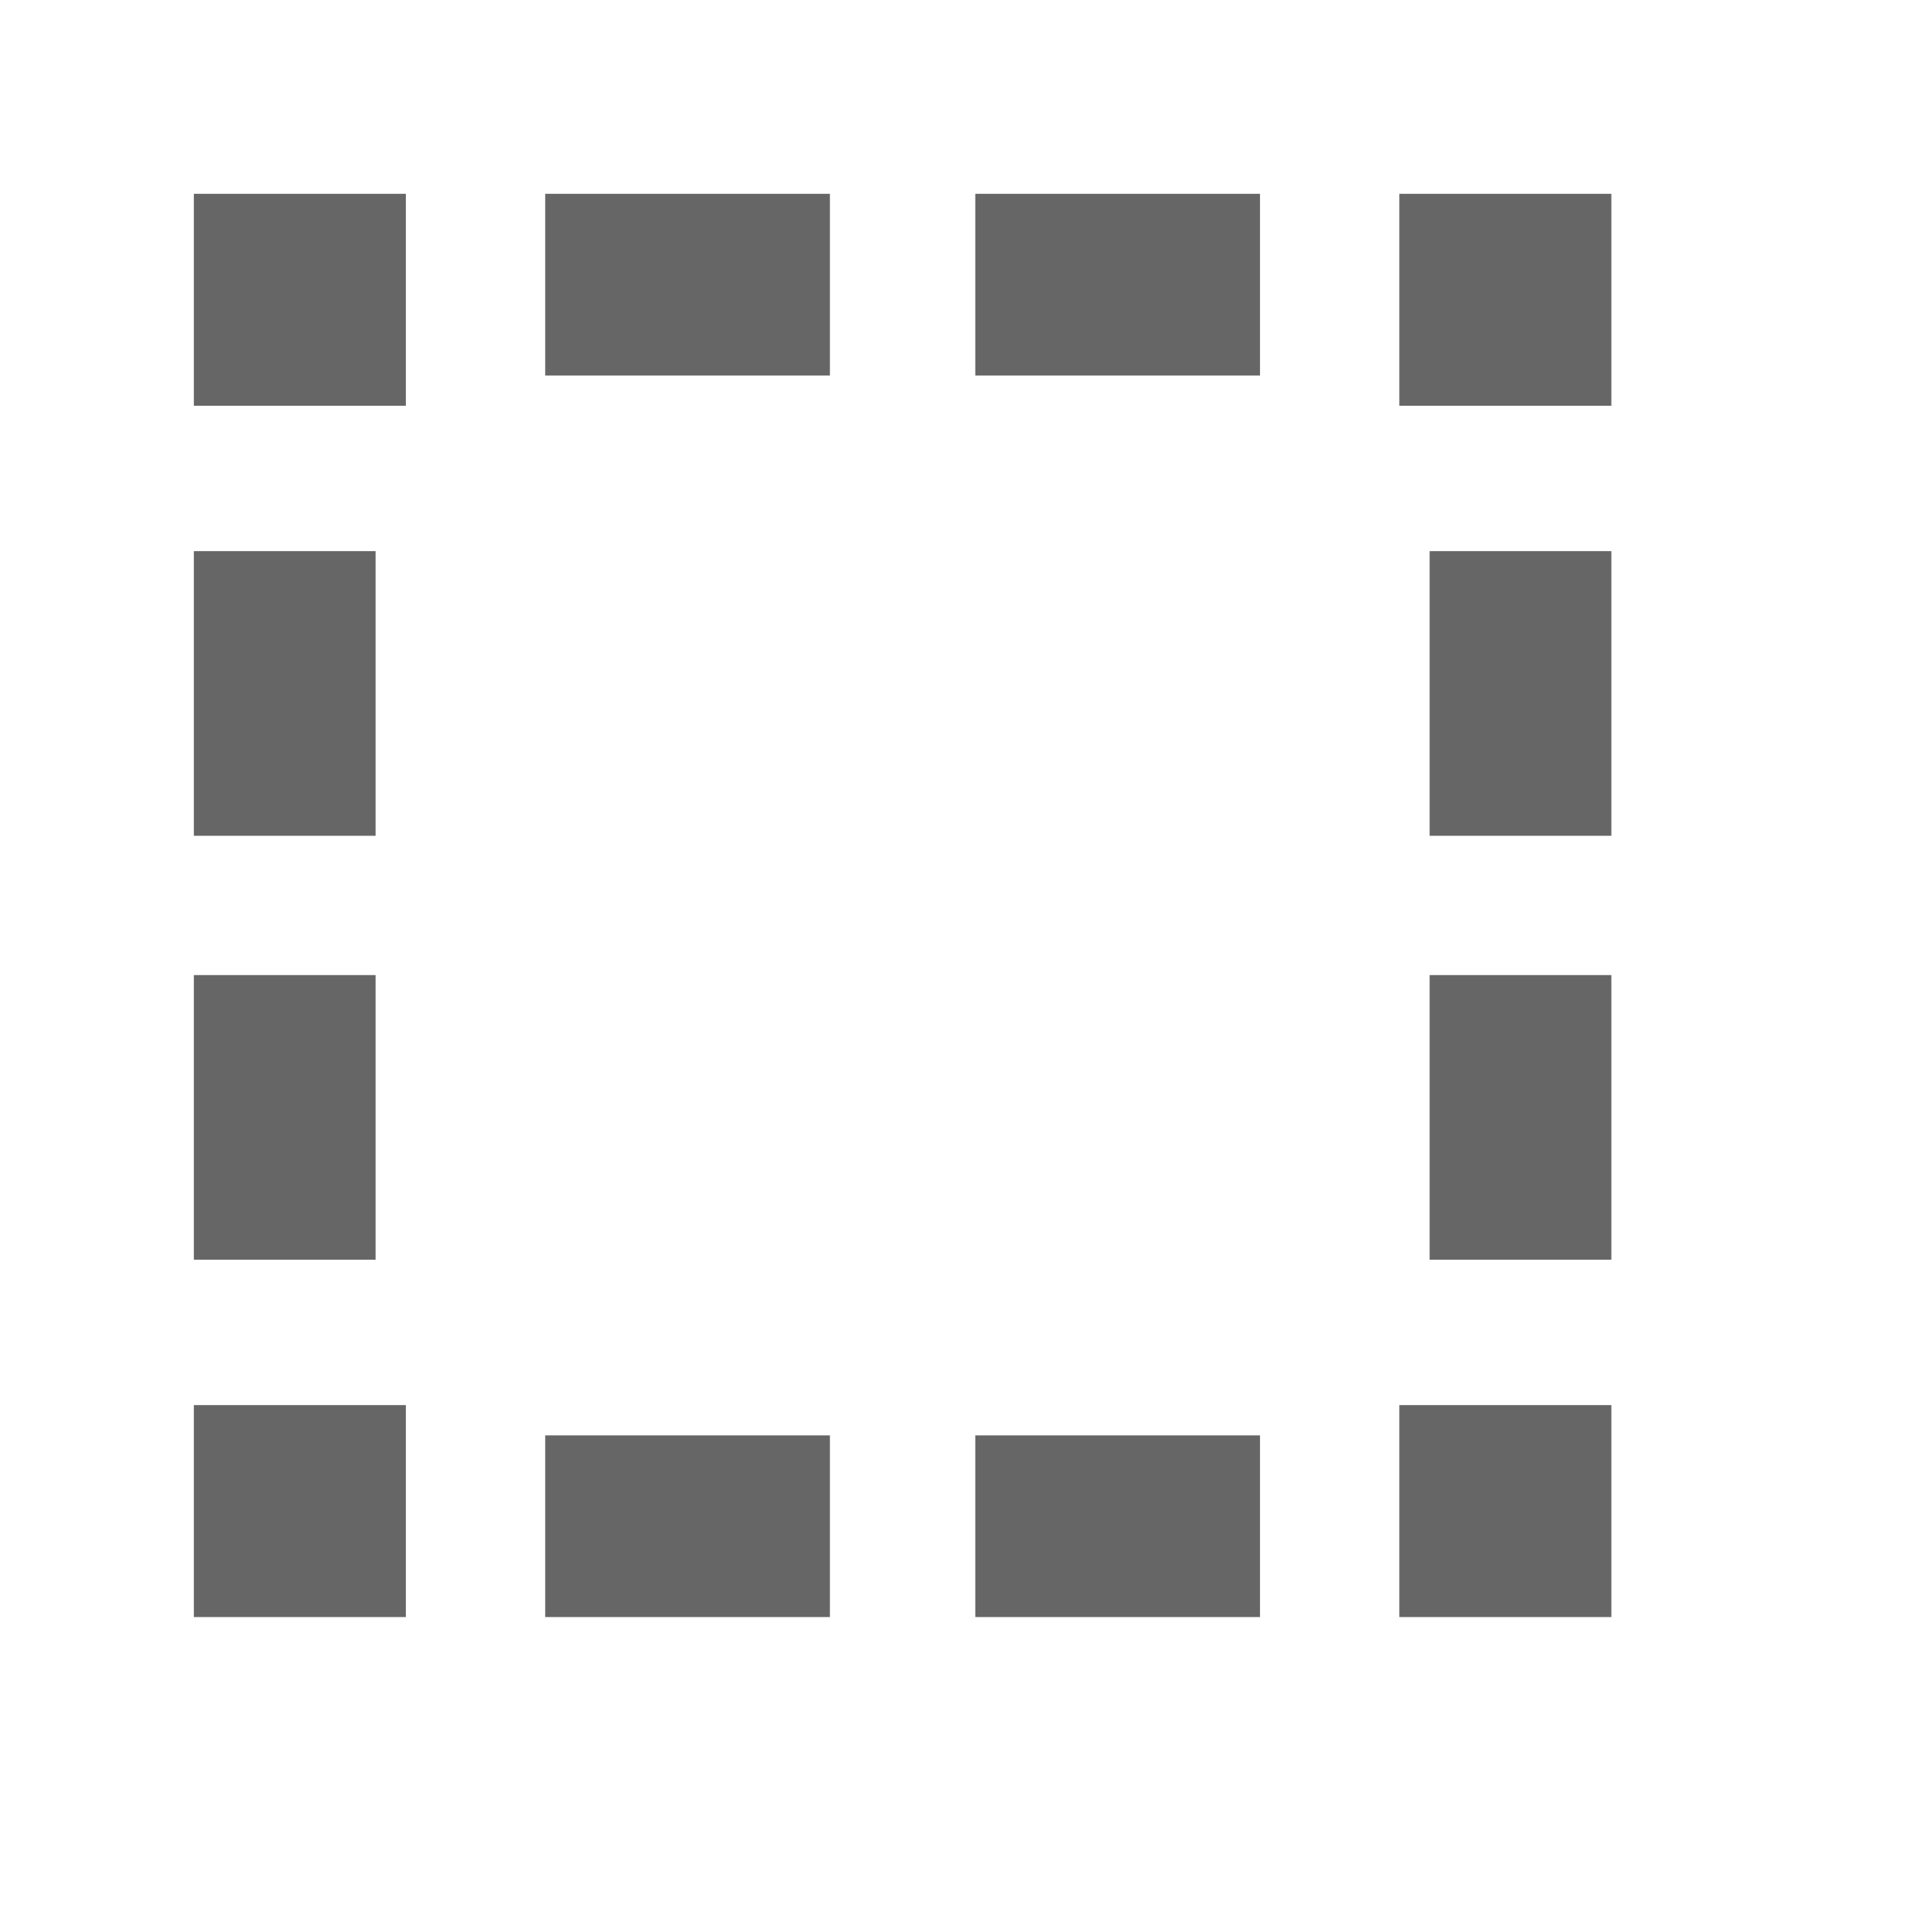
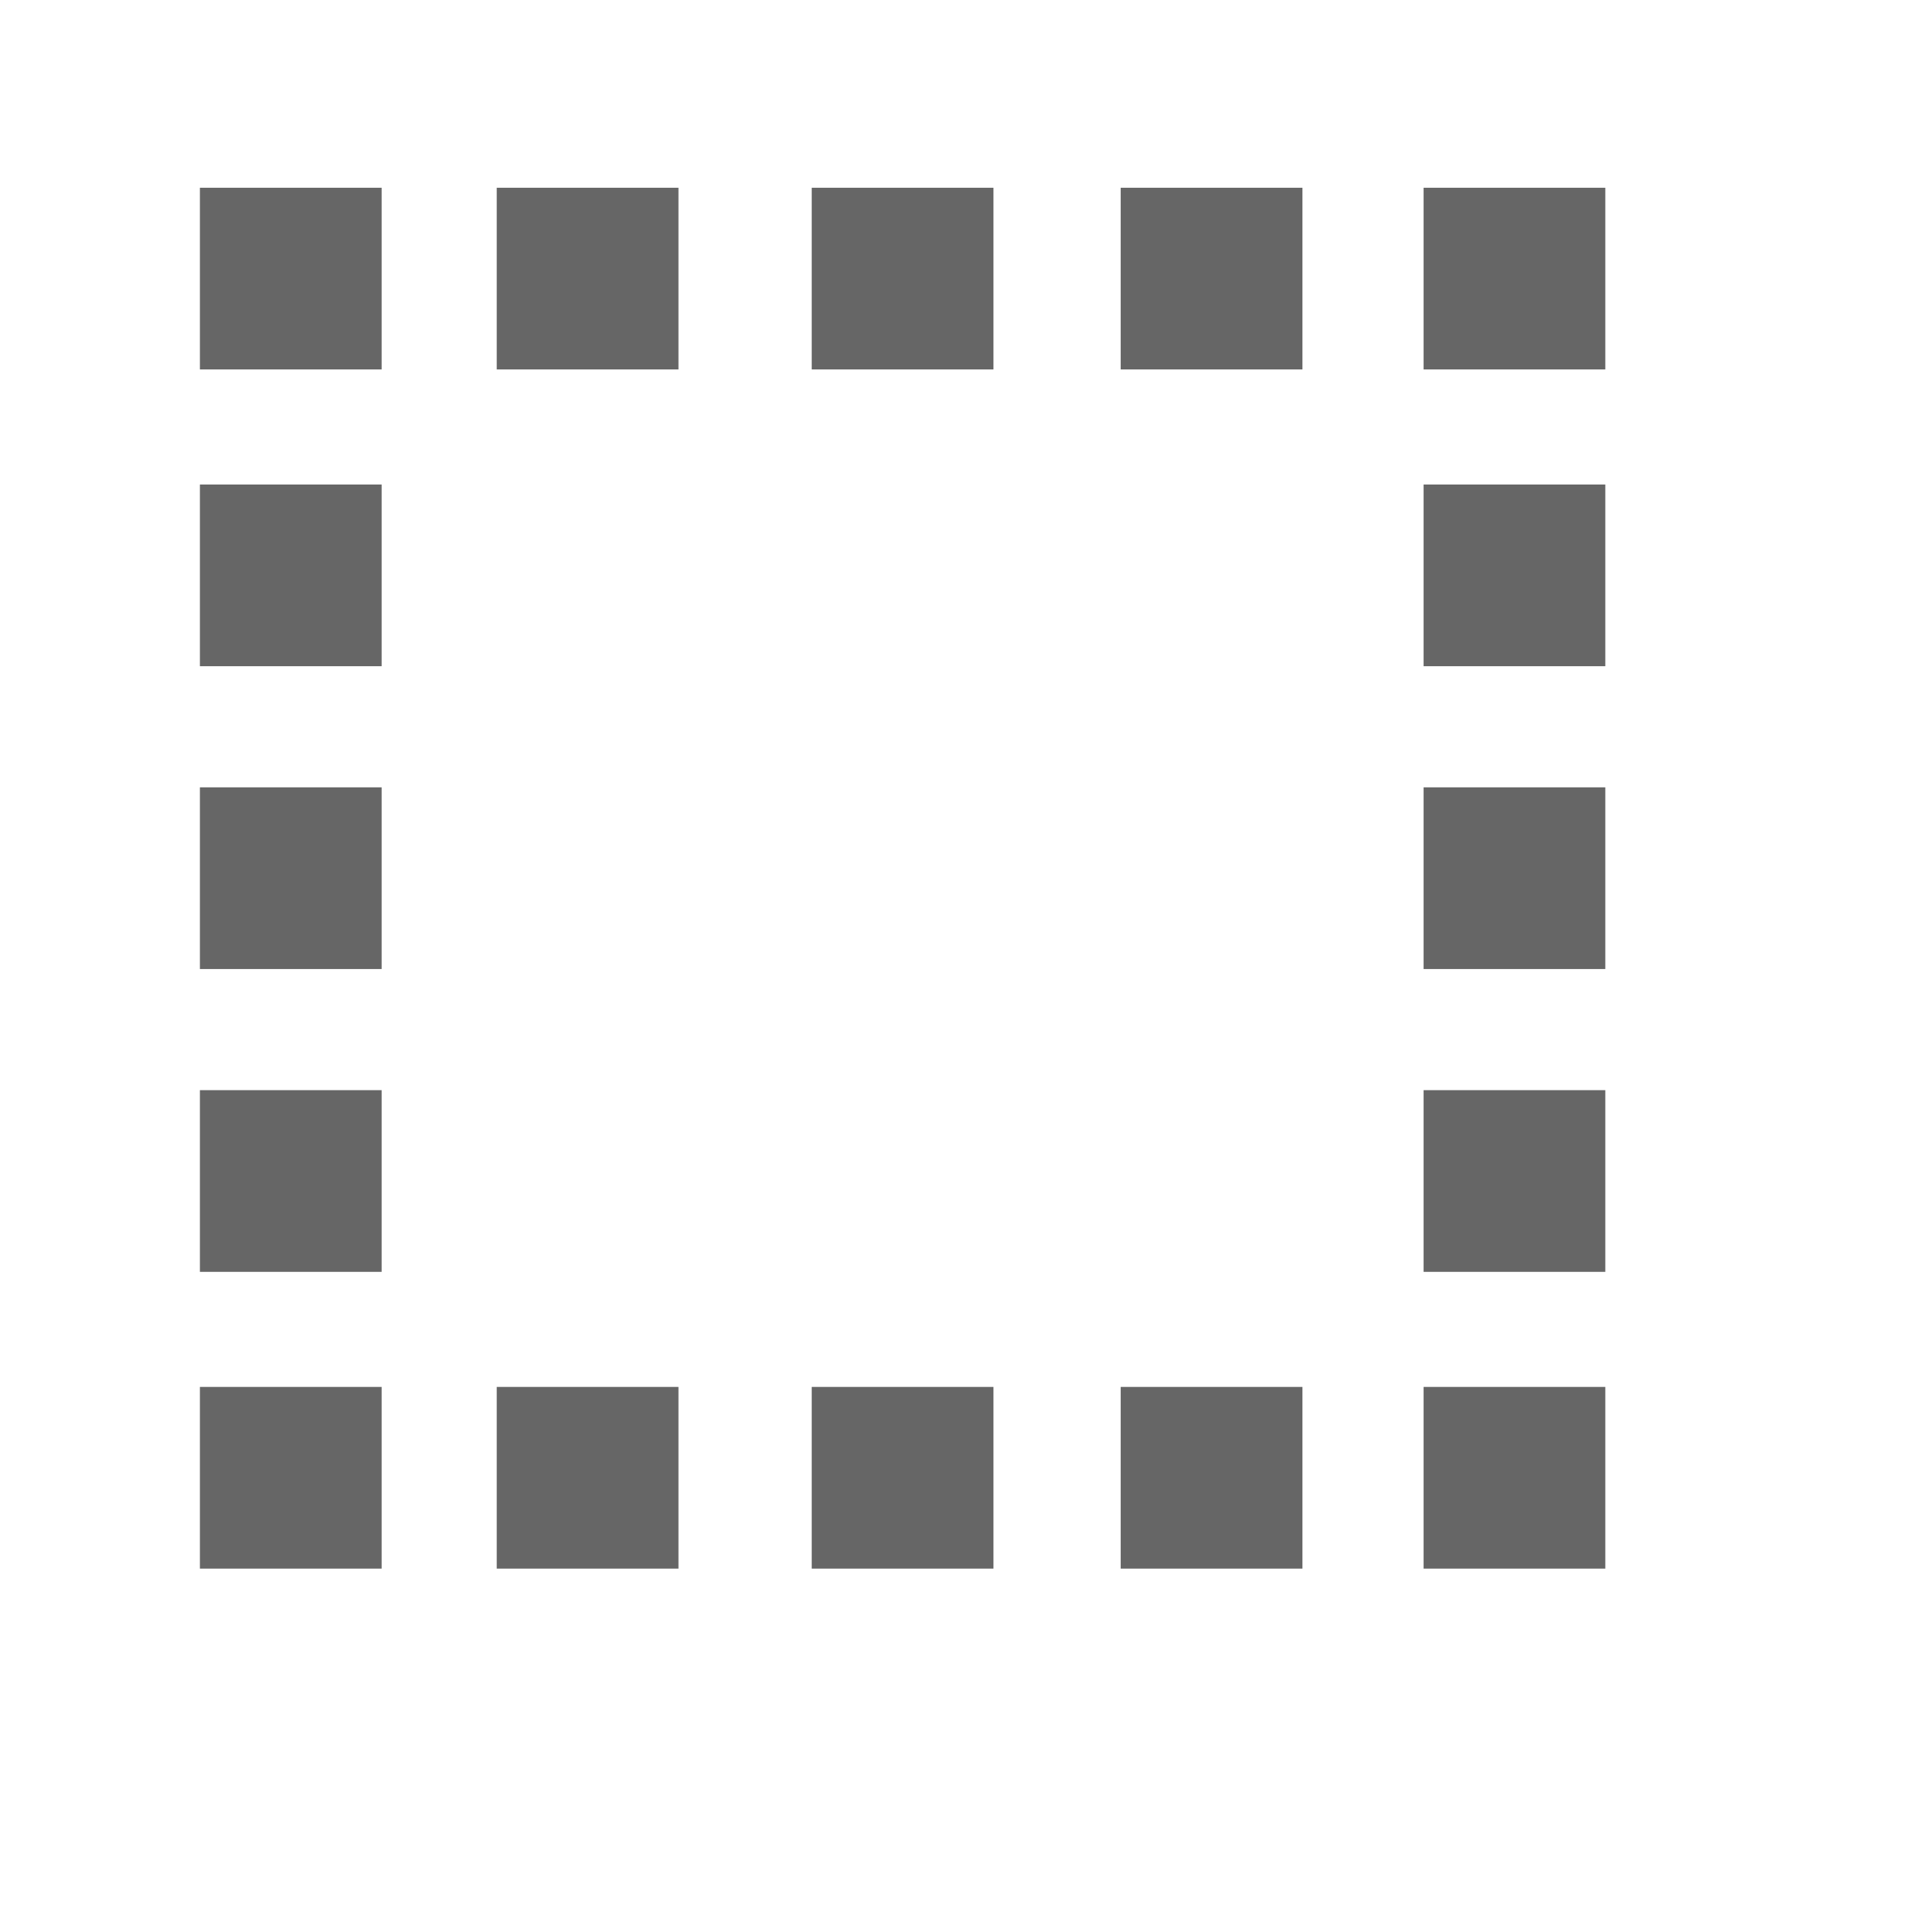
<svg xmlns="http://www.w3.org/2000/svg" id="Layer_1" version="1.1" viewBox="0 0 31.8 31.9">
  <defs>
    <style>
      .st0 {
        fill: #666;
      }
    </style>
  </defs>
-   <path class="st0" d="M20.8,26.7h-4.7v-3h4.7v3ZM13.7,26.7h-4.7v-3h4.7v3Z" />
-   <path class="st0" d="M6.2,20.8h-3v-4.7h3v4.7ZM6.2,13.8h-3v-4.7h3v4.7Z" />
-   <rect class="st0" x="3.2" y="3.2" width="3.5" height="3.5" />
-   <rect class="st0" x="3.2" y="23.2" width="3.5" height="3.5" />
-   <rect class="st0" x="23.1" y="23.2" width="3.5" height="3.5" />
-   <rect class="st0" x="23.1" y="3.2" width="3.5" height="3.5" />
-   <path class="st0" d="M20.8,6.2h-4.7v-3h4.7v3ZM13.7,6.2h-4.7v-3h4.7v3Z" />
-   <path class="st0" d="M26.6,20.8h-3v-4.7h3v4.7ZM26.6,13.8h-3v-4.7h3v4.7Z" />
+   <path class="st0" d="M21.5,25.9h-3v-3h3v3ZM11.2,25.9h-3v-3h3v3Z" />
+   <path class="st0" d="M6.3,21h-3v-3h3v3ZM6.3,11h-3v-3h3v3Z" />
+   <rect class="st0" x="3.3" y="13" width="3" height="3" />
+   <rect class="st0" x="23.5" y="13" width="3" height="3" />
+   <rect class="st0" x="3.3" y="3.1" width="3" height="3" />
+   <rect class="st0" x="13.4" y="3.1" width="3" height="3" />
+   <rect class="st0" x="13.4" y="22.9" width="3" height="3" />
+   <rect class="st0" x="3.3" y="22.9" width="3" height="3" />
+   <rect class="st0" x="23.5" y="22.9" width="3" height="3" />
+   <rect class="st0" x="23.5" y="3.1" width="3" height="3" />
+   <path class="st0" d="M21.5,6.1h-3v-3h3v3ZM11.2,6.1h-3v-3h3v3Z" />
+   <path class="st0" d="M26.5,21h-3v-3h3v3ZM26.5,11h-3v-3h3v3Z" />
</svg>
